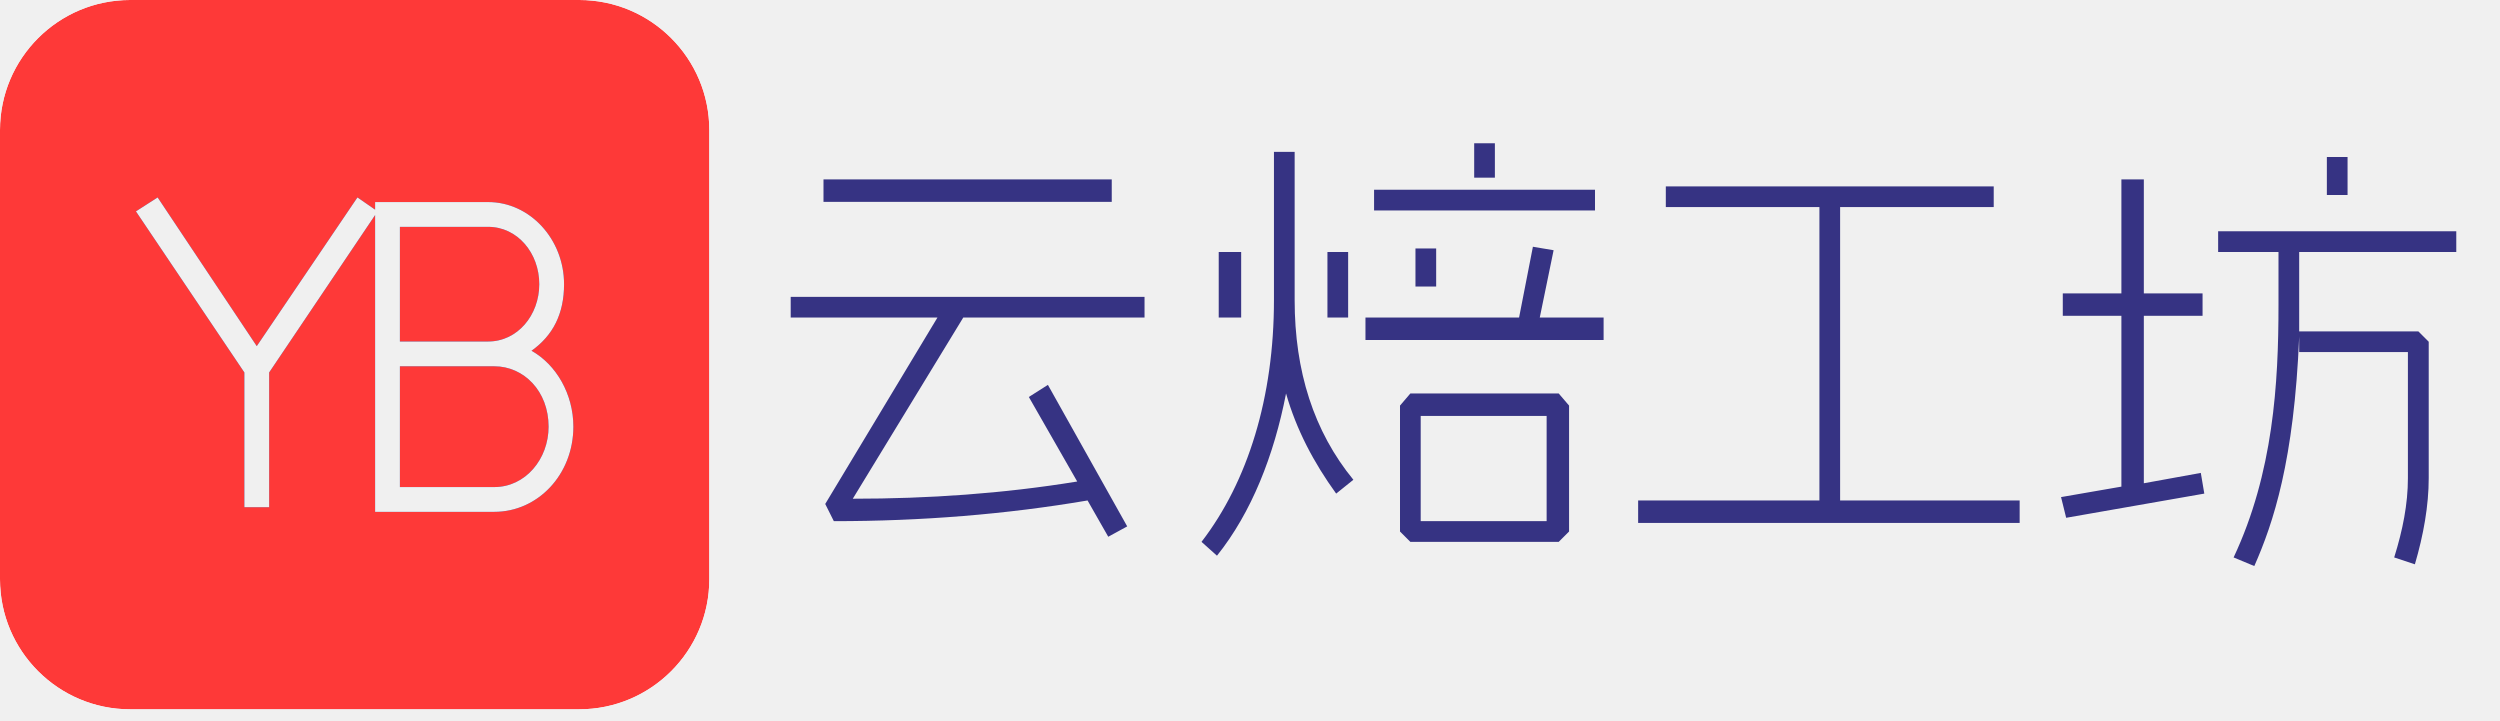
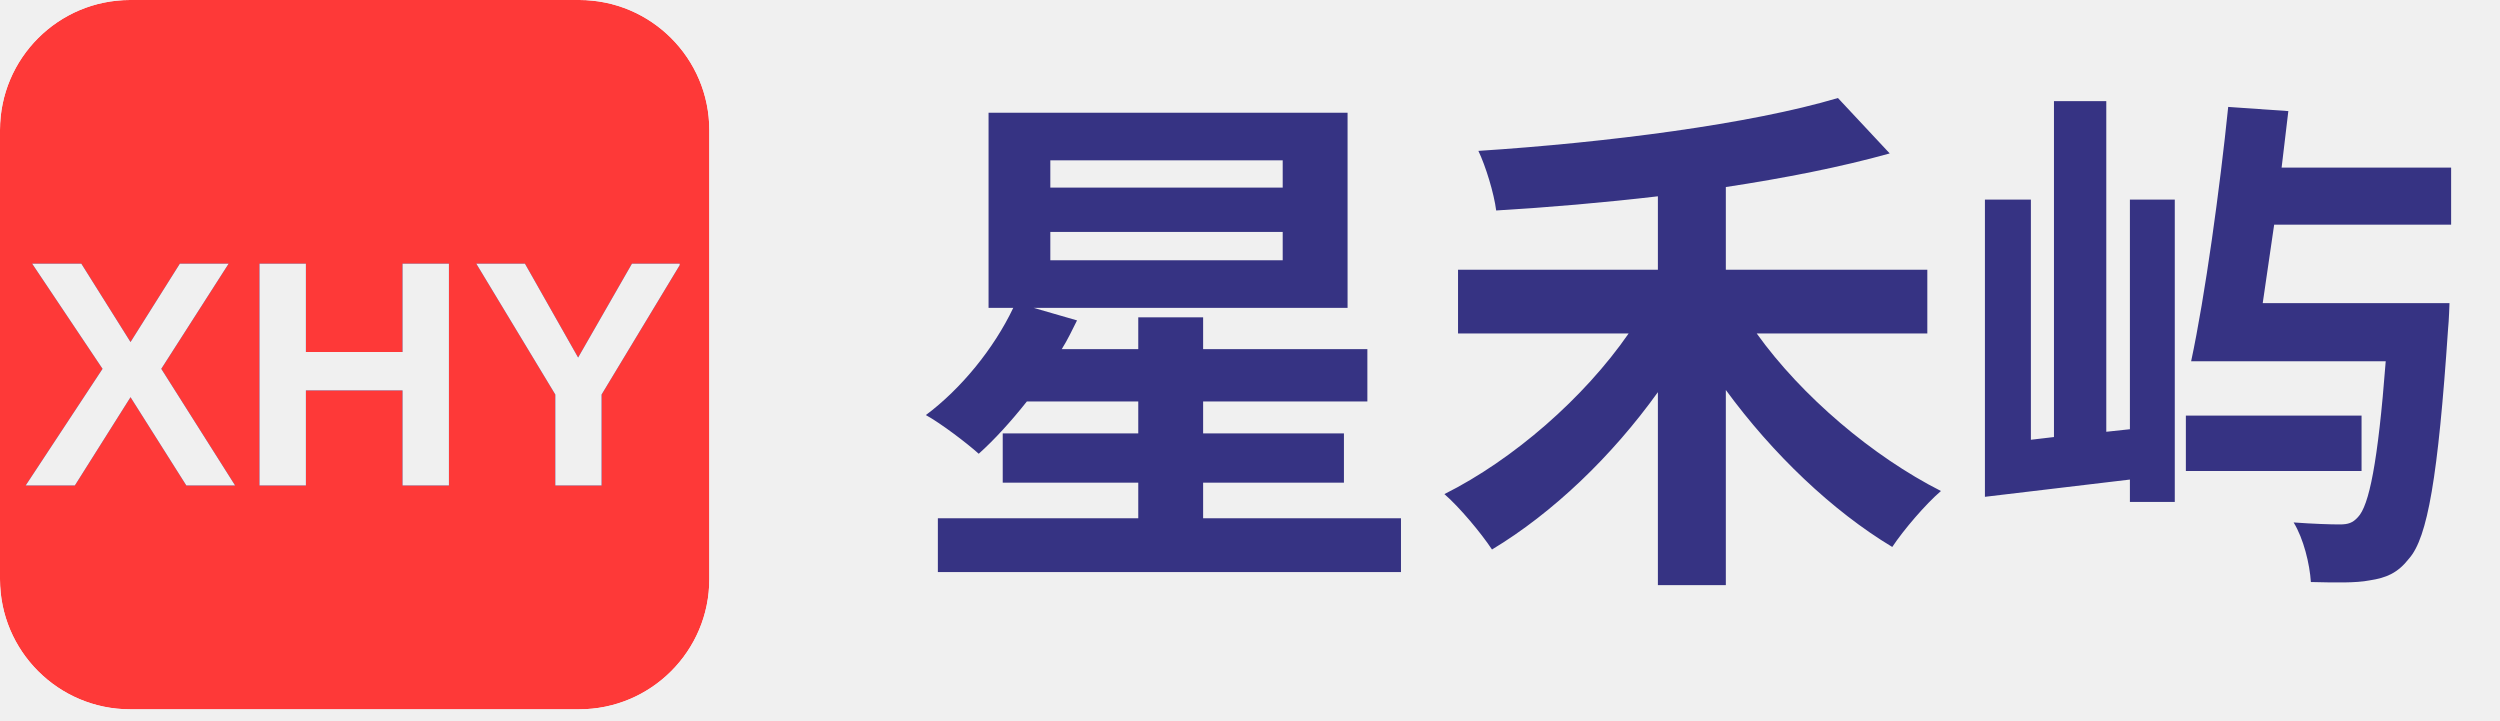
<svg xmlns="http://www.w3.org/2000/svg" data-v-0dd9719b="" version="1.0" viewBox="0 0 215 62" preserveAspectRatio="xMidYMid meet" color-interpolation-filters="sRGB" style="margin: auto;">
  <g data-v-0dd9719b="" fill="#363383" class="icon-text-wrapper icon-svg-group iconsvg" transform="translate(0, 0)">
    <g fill="#ff3938" class="iconsvg-imagesvg icon_container" transform="translate(0,0)">
      <rect fill="#363383" fill-opacity="0" stroke-width="2" x="0" y="0" width="61" height="61" class="image-rect" />
      <svg viewBox="0 0 60 60" x="0" y="0" width="61" height="61" class="image-svg-svg bn" style="overflow: visible;">
        <g hollow-target="iconBnFill" mask="url(#dd6befe6-a6a4-4dee-bb32-c092261094c6)">
          <g>
            <svg fill="#000000" viewBox="0 0 60 60" version="1.1" x="0" y="0" style="overflow: visible;" width="60" height="60" filtersec="colorsf5401022967" filter="url(#3YZC980uqcETLxEAlfdkj)">
              <g transform="scale(1, 1) skewX(0)">
                <g fill-rule="evenodd">
                  <g fill="#000000">
                    <path d="M49.001,0 L10.999,0 C4.934,0 0,4.934 0,10.999 L0,49.001 C0,55.066 4.934,60 10.999,60 L49.001,60 C55.065,60 60,55.066 60,49.001 L60,10.999 C60,4.934 55.065,0 49.001,0" />
                  </g>
                </g>
              </g>
              <defs>
                <filter id="3YZC980uqcETLxEAlfdkj">
                  <feColorMatrix type="matrix" values="0 0 0 0 0.996  0 0 0 0 0.223  0 0 0 0 0.219  0 0 0 1 0" />
                </filter>
              </defs>
            </svg>
          </g>
          <g filter="url(#colors8137702452)">
-             <svg viewBox="0 0 79.425 57.094" width="37" height="37" x="11.5" y="11.5" class="image-svg-letter">
-               <path transform="translate(-0.5625 56.25)" d="M44.44-53.72L40.78-56.25L22.50-29.25L4.50-56.25L0.56-53.72L20.25-24.47L20.25 0L24.75 0L24.75-24.47ZM72.39-28.41C76.33-31.22 78.30-35.16 78.30-40.50C78.30-48.66 72.11-55.41 64.52-55.41L43.99-55.41L43.99 0.84L65.64 0.84C73.52 0.84 79.99-5.91 79.99-14.63C79.99-20.53 76.89-25.88 72.39-28.41ZM48.49-50.91L64.52-50.91C69.86-50.91 73.80-46.13 73.80-40.50C73.80-34.88 69.86-30.09 64.52-30.09L48.49-30.09ZM48.49-3.66L48.49-25.59L49.61-25.59L65.64-25.59C70.99-25.59 75.49-21.09 75.49-14.63C75.49-8.72 71.27-3.66 65.64-3.66Z" />
+             <svg viewBox="0 0 79.425 57.094" width="57" height="47" x="0.5" y="11.5" class="image-svg-letter">
+               <text x="2" y="37" font-family="Arial, Helvetica, 'Microsoft YaHei', '微软雅黑', sans-serif" font-size="38" fill="#fff" font-weight="bold">XHY</text>
            </svg>
          </g>
        </g>
        <mask id="dd6befe6-a6a4-4dee-bb32-c092261094c6">
          <g fill="white">
            <svg viewBox="0 0 60 60" version="1.1" x="0" y="0" style="overflow: visible;" width="60" height="60" filtersec="colorsf5401022967">
              <g transform="scale(1, 1) skewX(0)">
                <g fill-rule="evenodd">
                  <g>
                    <path d="M49.001,0 L10.999,0 C4.934,0 0,4.934 0,10.999 L0,49.001 C0,55.066 4.934,60 10.999,60 L49.001,60 C55.065,60 60,55.066 60,49.001 L60,10.999 C60,4.934 55.065,0 49.001,0" />
                  </g>
                </g>
              </g>
              <defs />
            </svg>
          </g>
          <g fill="black">
-             <svg viewBox="0 0 79.425 57.094" width="37" height="37" x="11.5" y="11.5" class="image-svg-letter">
-               <path transform="translate(-0.5625 56.25)" d="M44.44-53.72L40.78-56.25L22.50-29.25L4.50-56.25L0.56-53.72L20.25-24.47L20.25 0L24.75 0L24.75-24.47ZM72.39-28.41C76.33-31.22 78.30-35.16 78.30-40.50C78.30-48.66 72.11-55.41 64.52-55.41L43.99-55.41L43.99 0.84L65.64 0.84C73.52 0.84 79.99-5.91 79.99-14.63C79.99-20.53 76.89-25.88 72.39-28.41ZM48.49-50.91L64.52-50.91C69.86-50.91 73.80-46.13 73.80-40.50C73.80-34.88 69.86-30.09 64.52-30.09L48.49-30.09ZM48.49-3.66L48.49-25.59L49.61-25.59L65.64-25.59C70.99-25.59 75.49-21.09 75.49-14.63C75.49-8.72 71.27-3.66 65.64-3.66Z" />
+             <svg viewBox="0 0 79.425 57.094" width="57" height="47" x=".5" y="11.5" class="image-svg-letter">
+               <text x="2" y="37" font-family="Arial, Helvetica, 'Microsoft YaHei', '微软雅黑', sans-serif" font-size="38" fill="black" font-weight="bold">XHY</text>
            </svg>
          </g>
        </mask>
      </svg>
      <defs>
        <filter id="colors8137702452">
          <feColorMatrix type="matrix" values="0 0 0 0 0.211  0 0 0 0 0.199  0 0 0 0 0.512  0 0 0 1 0" class="icon-fecolormatrix" />
        </filter>
        <filter id="colorsf5401022967">
          <feColorMatrix type="matrix" values="0 0 0 0 0.996  0 0 0 0 0.996  0 0 0 0 0.996  0 0 0 1 0" class="icon-fecolormatrix" />
        </filter>
        <filter id="colorsb9354374061">
          <feColorMatrix type="matrix" values="0 0 0 0 0  0 0 0 0 0  0 0 0 0 0  0 0 0 1 0" class="icon-fecolormatrix" />
        </filter>
      </defs>
    </g>
    <g transform="translate(68,12.32)">
      <g data-gra="path-name" fill-rule="" class="tp-name iconsvg-namesvg">
        <g transform="scale(1)">
          <g>
-             <path d="M5.79-26.87L5.79-24.94 30.58-24.94 30.58-26.87ZM17.81-14.99L33.4-14.99 33.4-16.77 2.97-16.77 2.97-14.99 15.59-14.99 5.94 1.04 6.68 2.52C14.25 2.52 21.52 1.93 28.5 0.74L30.28 3.86 31.91 2.97 25.09-9.2 23.45-8.16 27.61-0.89C21.23 0.15 14.84 0.59 8.31 0.59ZM41.71-14.99L41.71-20.63 39.78-20.63 39.78-14.99ZM49.13-14.99L50.91-14.99 50.91-20.63 49.13-20.63ZM39.63 5.49C42.6 1.78 44.53-3.12 45.57-8.46 46.46-5.34 47.95-2.52 49.88 0.15L51.36-1.04C47.95-5.2 46.31-10.39 46.31-16.48L46.31-29.24 44.53-29.24 44.53-16.48C44.53-8.16 42.3-0.89 38.3 4.3ZM69.91 3.41L69.91-7.42 69.02-8.46 56.26-8.46 55.37-7.42 55.37 3.41 56.26 4.3 69.02 4.3ZM67.98 2.52L57.15 2.52 57.15-6.53 67.98-6.53ZM58.48-17.66L58.48-20.93 56.7-20.93 56.7-17.66ZM72.88-14.99L67.39-14.99 68.58-20.78 66.8-21.08 65.61-14.99 52.4-14.99 52.4-13.06 72.88-13.06ZM53.14-24.2L72.14-24.2 72.14-25.98 53.14-25.98ZM61.75-29.98L61.75-27.02 63.53-27.02 63.53-29.98ZM108.66 0.74L93.22 0.74 93.22-24.49 106.43-24.49 106.43-26.27 78.23-26.27 78.23-24.49 91.44-24.49 91.44 0.74 75.85 0.74 75.85 2.67 108.66 2.67ZM124.54 0.15L124.24-1.63 119.34-0.74 119.34-15.14 124.39-15.14 124.39-17.07 119.34-17.07 119.34-26.87 117.41-26.87 117.41-17.07 112.37-17.07 112.37-15.14 117.41-15.14 117.41-0.45 112.22 0.45 112.66 2.23ZM146.21-22.41L125.73-22.41 125.73-20.63 130.92-20.63 130.92-16.03C130.92-9.35 130.48-1.63 127.06 5.64L128.84 6.38C130.48 2.67 132.26-2.67 132.7-13.36L132.7-12.02 142.05-12.02 142.05-1.19C142.05 1.04 141.61 3.27 140.87 5.64L142.65 6.23C143.39 3.71 143.84 1.19 143.84-1.19L143.84-12.91 142.95-13.8 132.7-13.8 132.7-16.03 132.7-20.63 146.21-20.63ZM135.08-28.8L135.08-25.53 136.86-25.53 136.86-28.8Z" transform="translate(-2.97, 29.98)" />
+             <text x="10" y="34" font-family="Arial, Helvetica, 'Microsoft YaHei', '微软雅黑', sans-serif" font-size="45" fill="#363383" font-weight="bold">星禾屿</text>
          </g>
        </g>
      </g>
    </g>
  </g>
  <defs v-gra="od" />
</svg>
